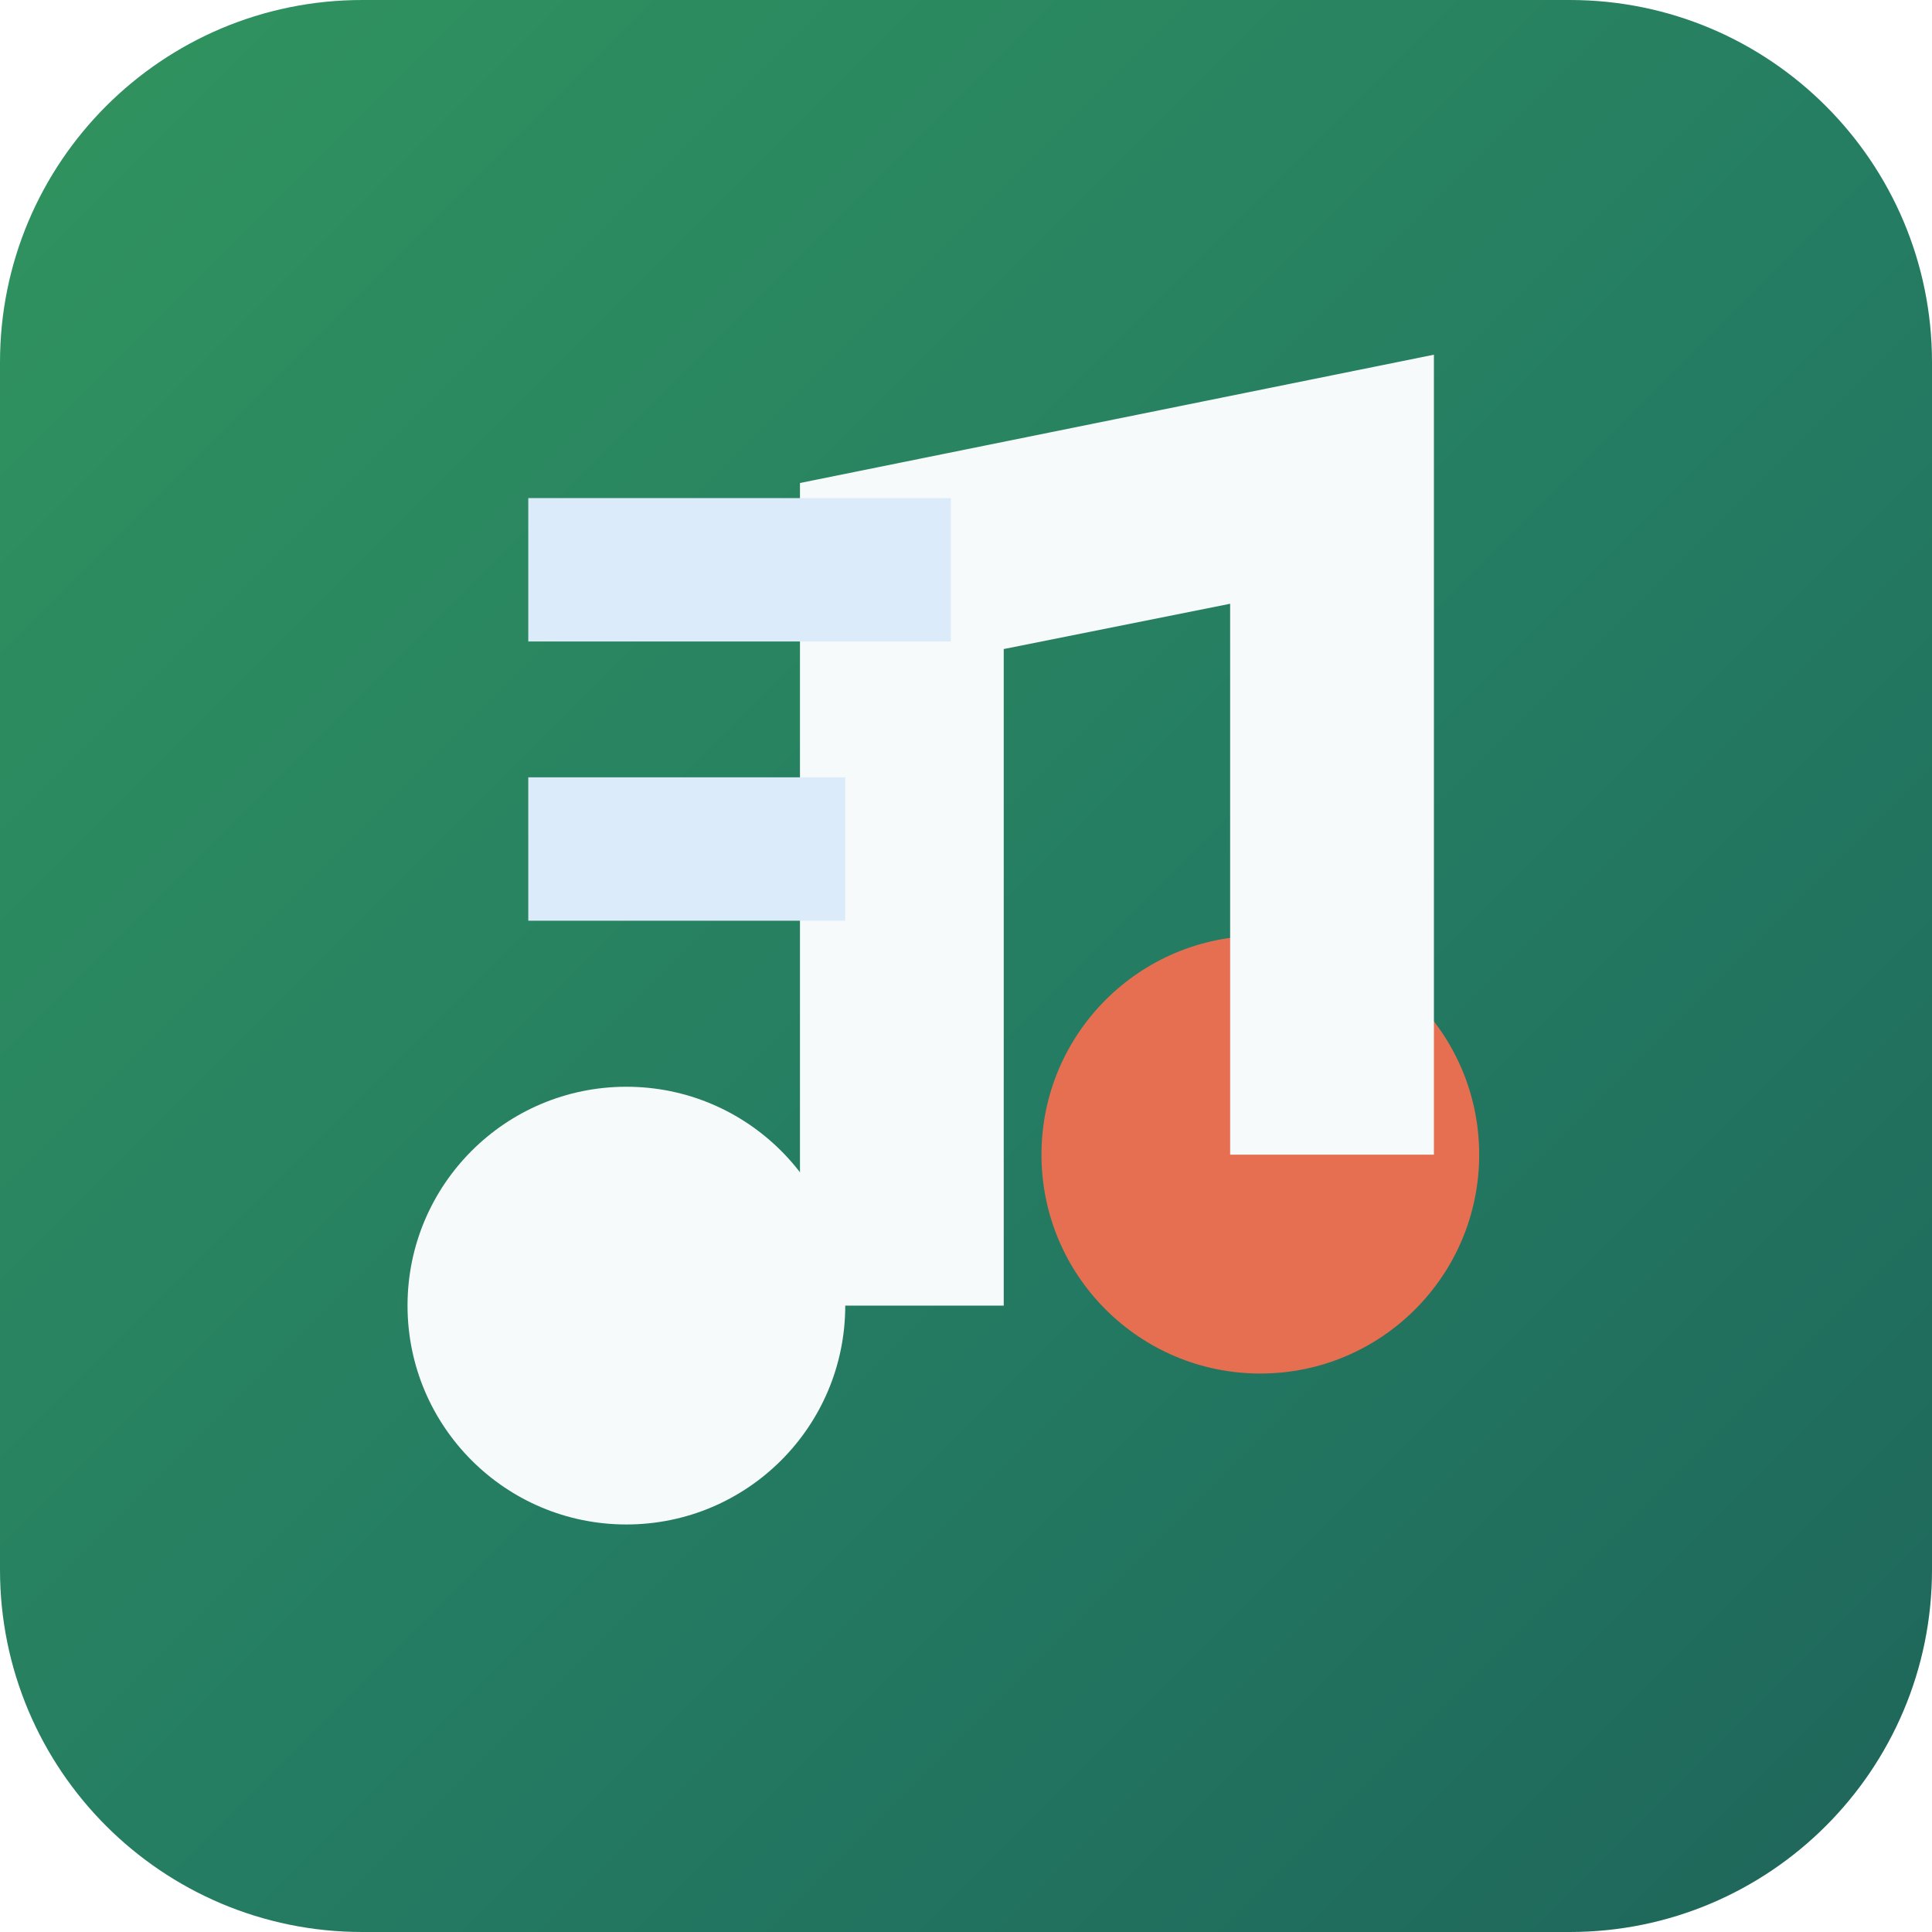
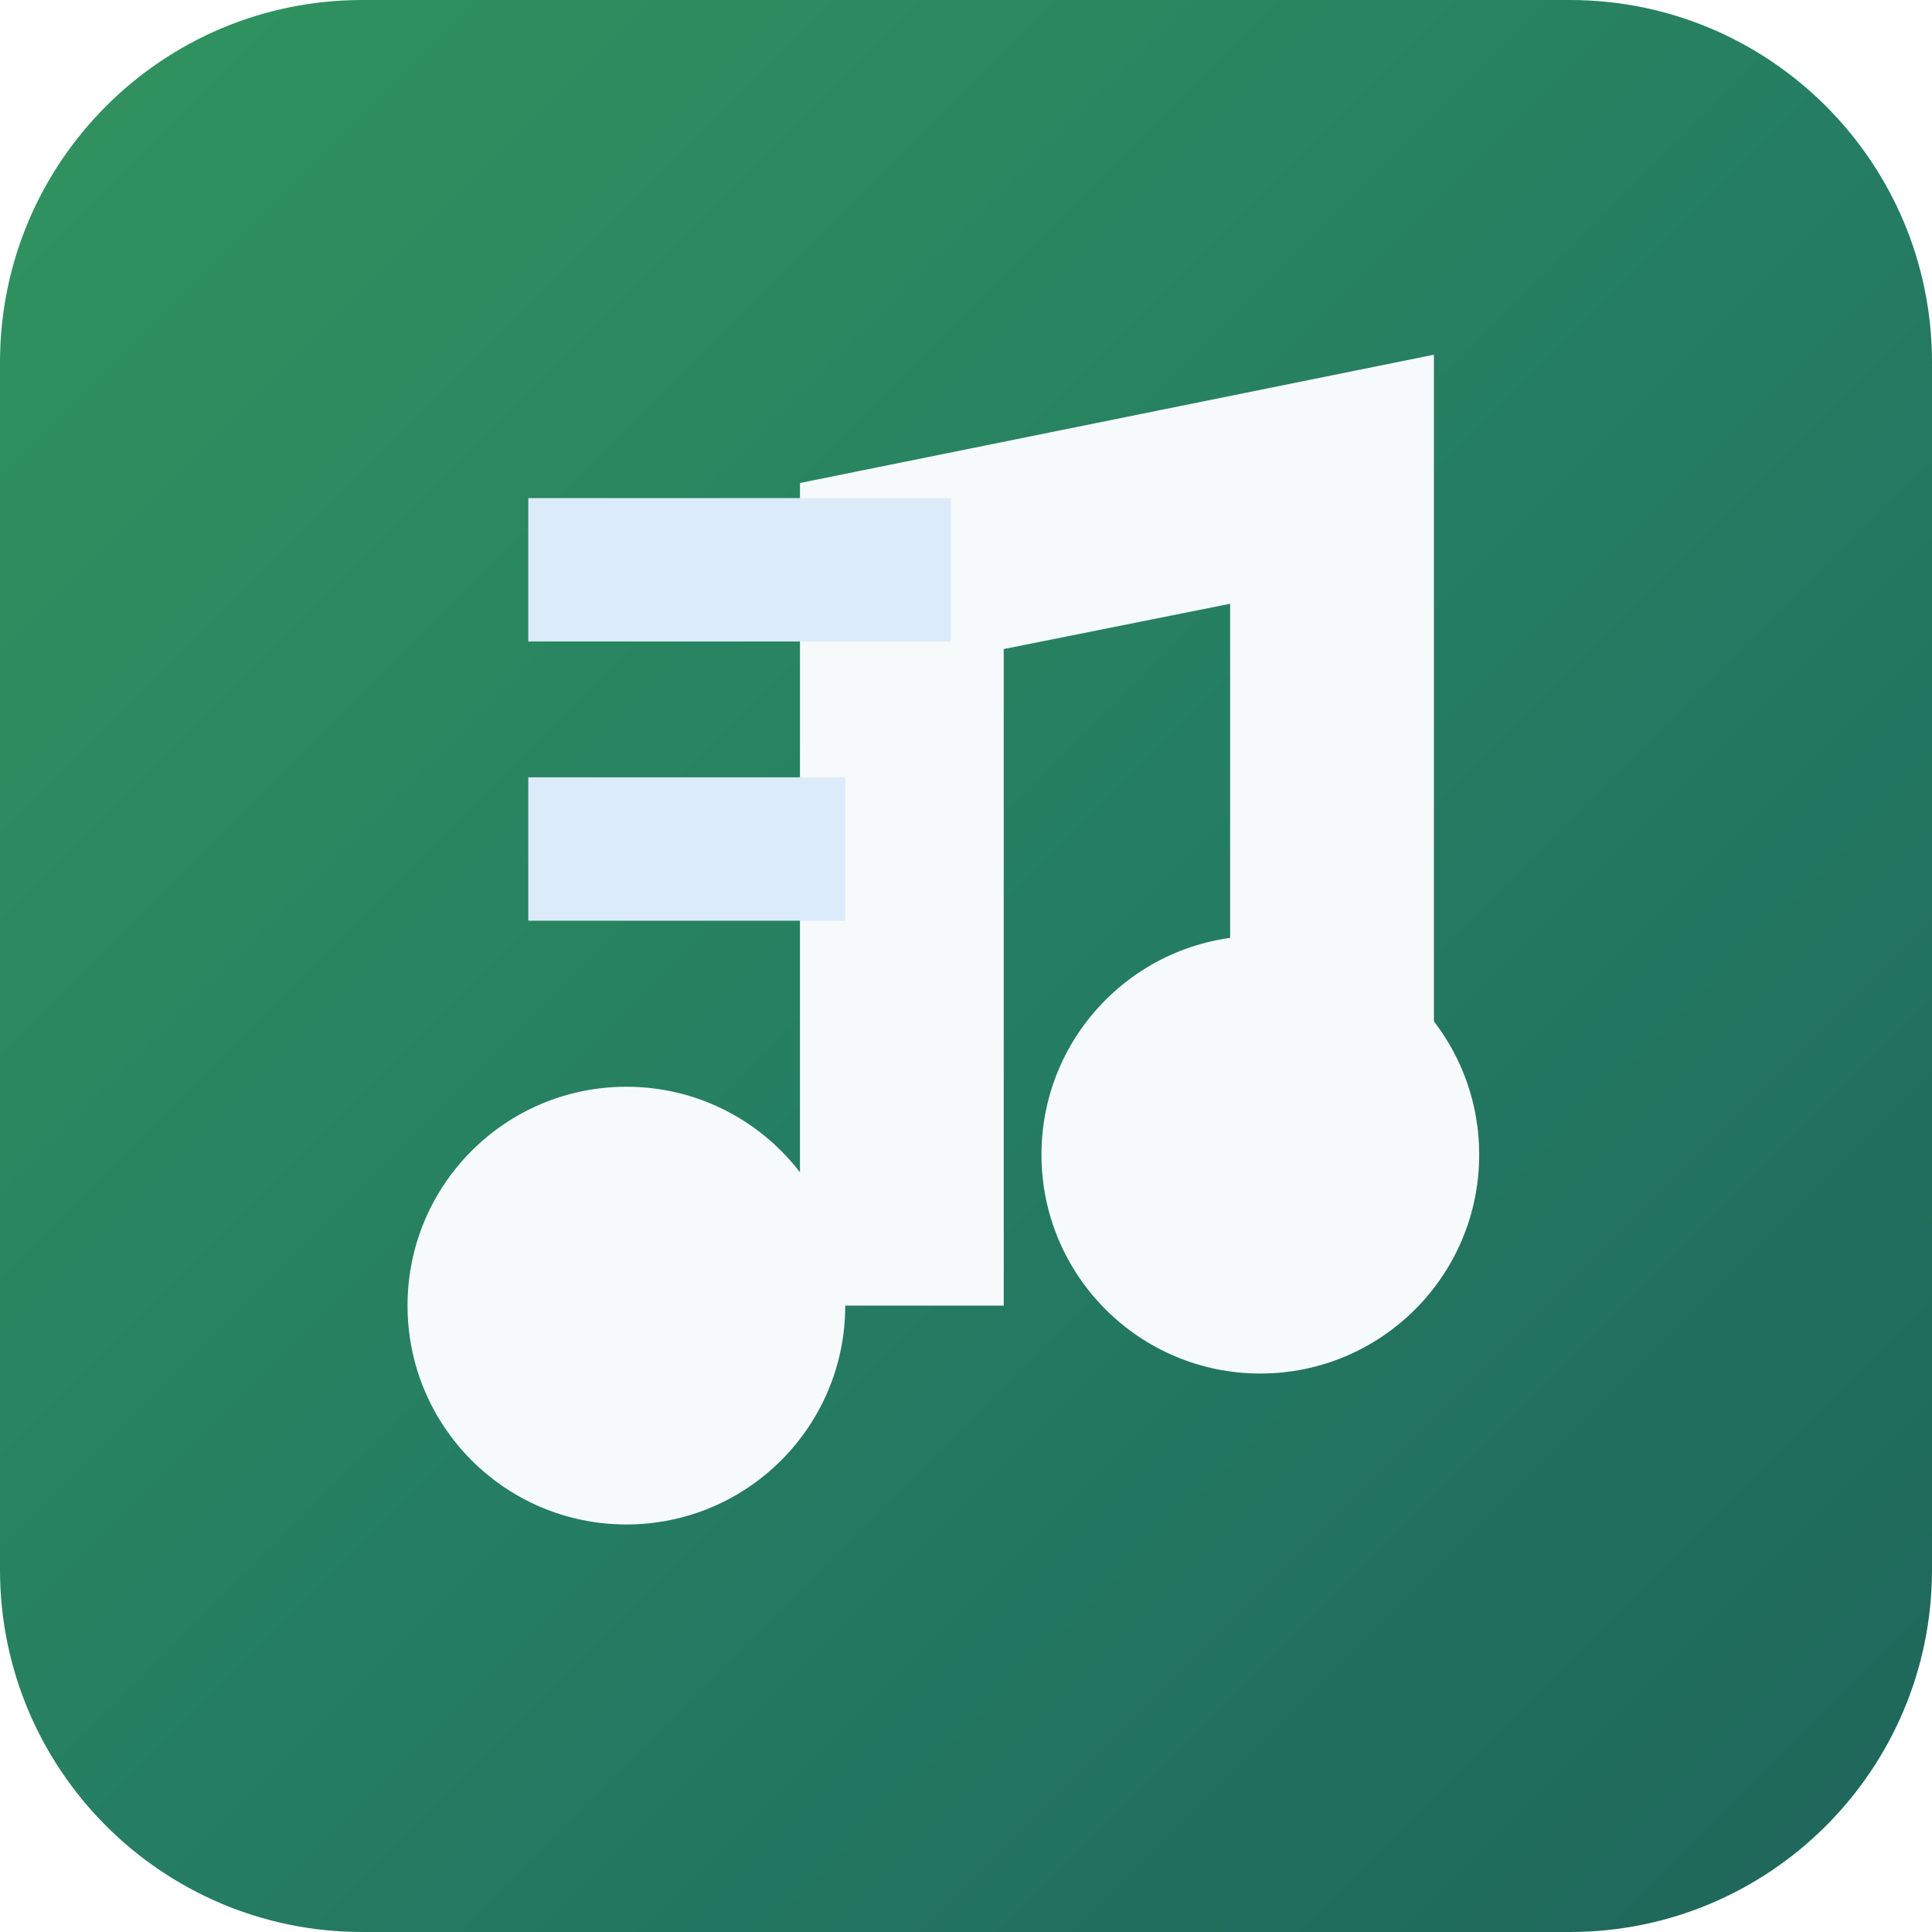
<svg xmlns="http://www.w3.org/2000/svg" viewBox="0 0 512 512" role="img" aria-label="Primary Music Helper icon">
  <defs>
    <linearGradient id="primaryMusicGradient" x1="0" y1="0" x2="1" y2="1">
      <stop offset="0" stop-color="#31945E" />
      <stop offset="0.55" stop-color="#247C62" />
      <stop offset="1" stop-color="#1E655A" />
    </linearGradient>
  </defs>
  <rect width="512" height="512" rx="96" fill="url(#primaryMusicGradient)" />
  <circle cx="166" cy="346" r="58" fill="#F7FAFB" />
-   <circle cx="334" cy="306" r="58" fill="#E76F51" />
+   <circle cx="334" cy="306" r="58" fill="#F7FAFB" />
  <path d="M212 346V128l168-34v212h-54V160l-60 12v174z" fill="#F7FAFB" />
  <path d="M140 132h112v38H140zm0 74h84v38h-84z" fill="#DCEBFA" />
</svg>
